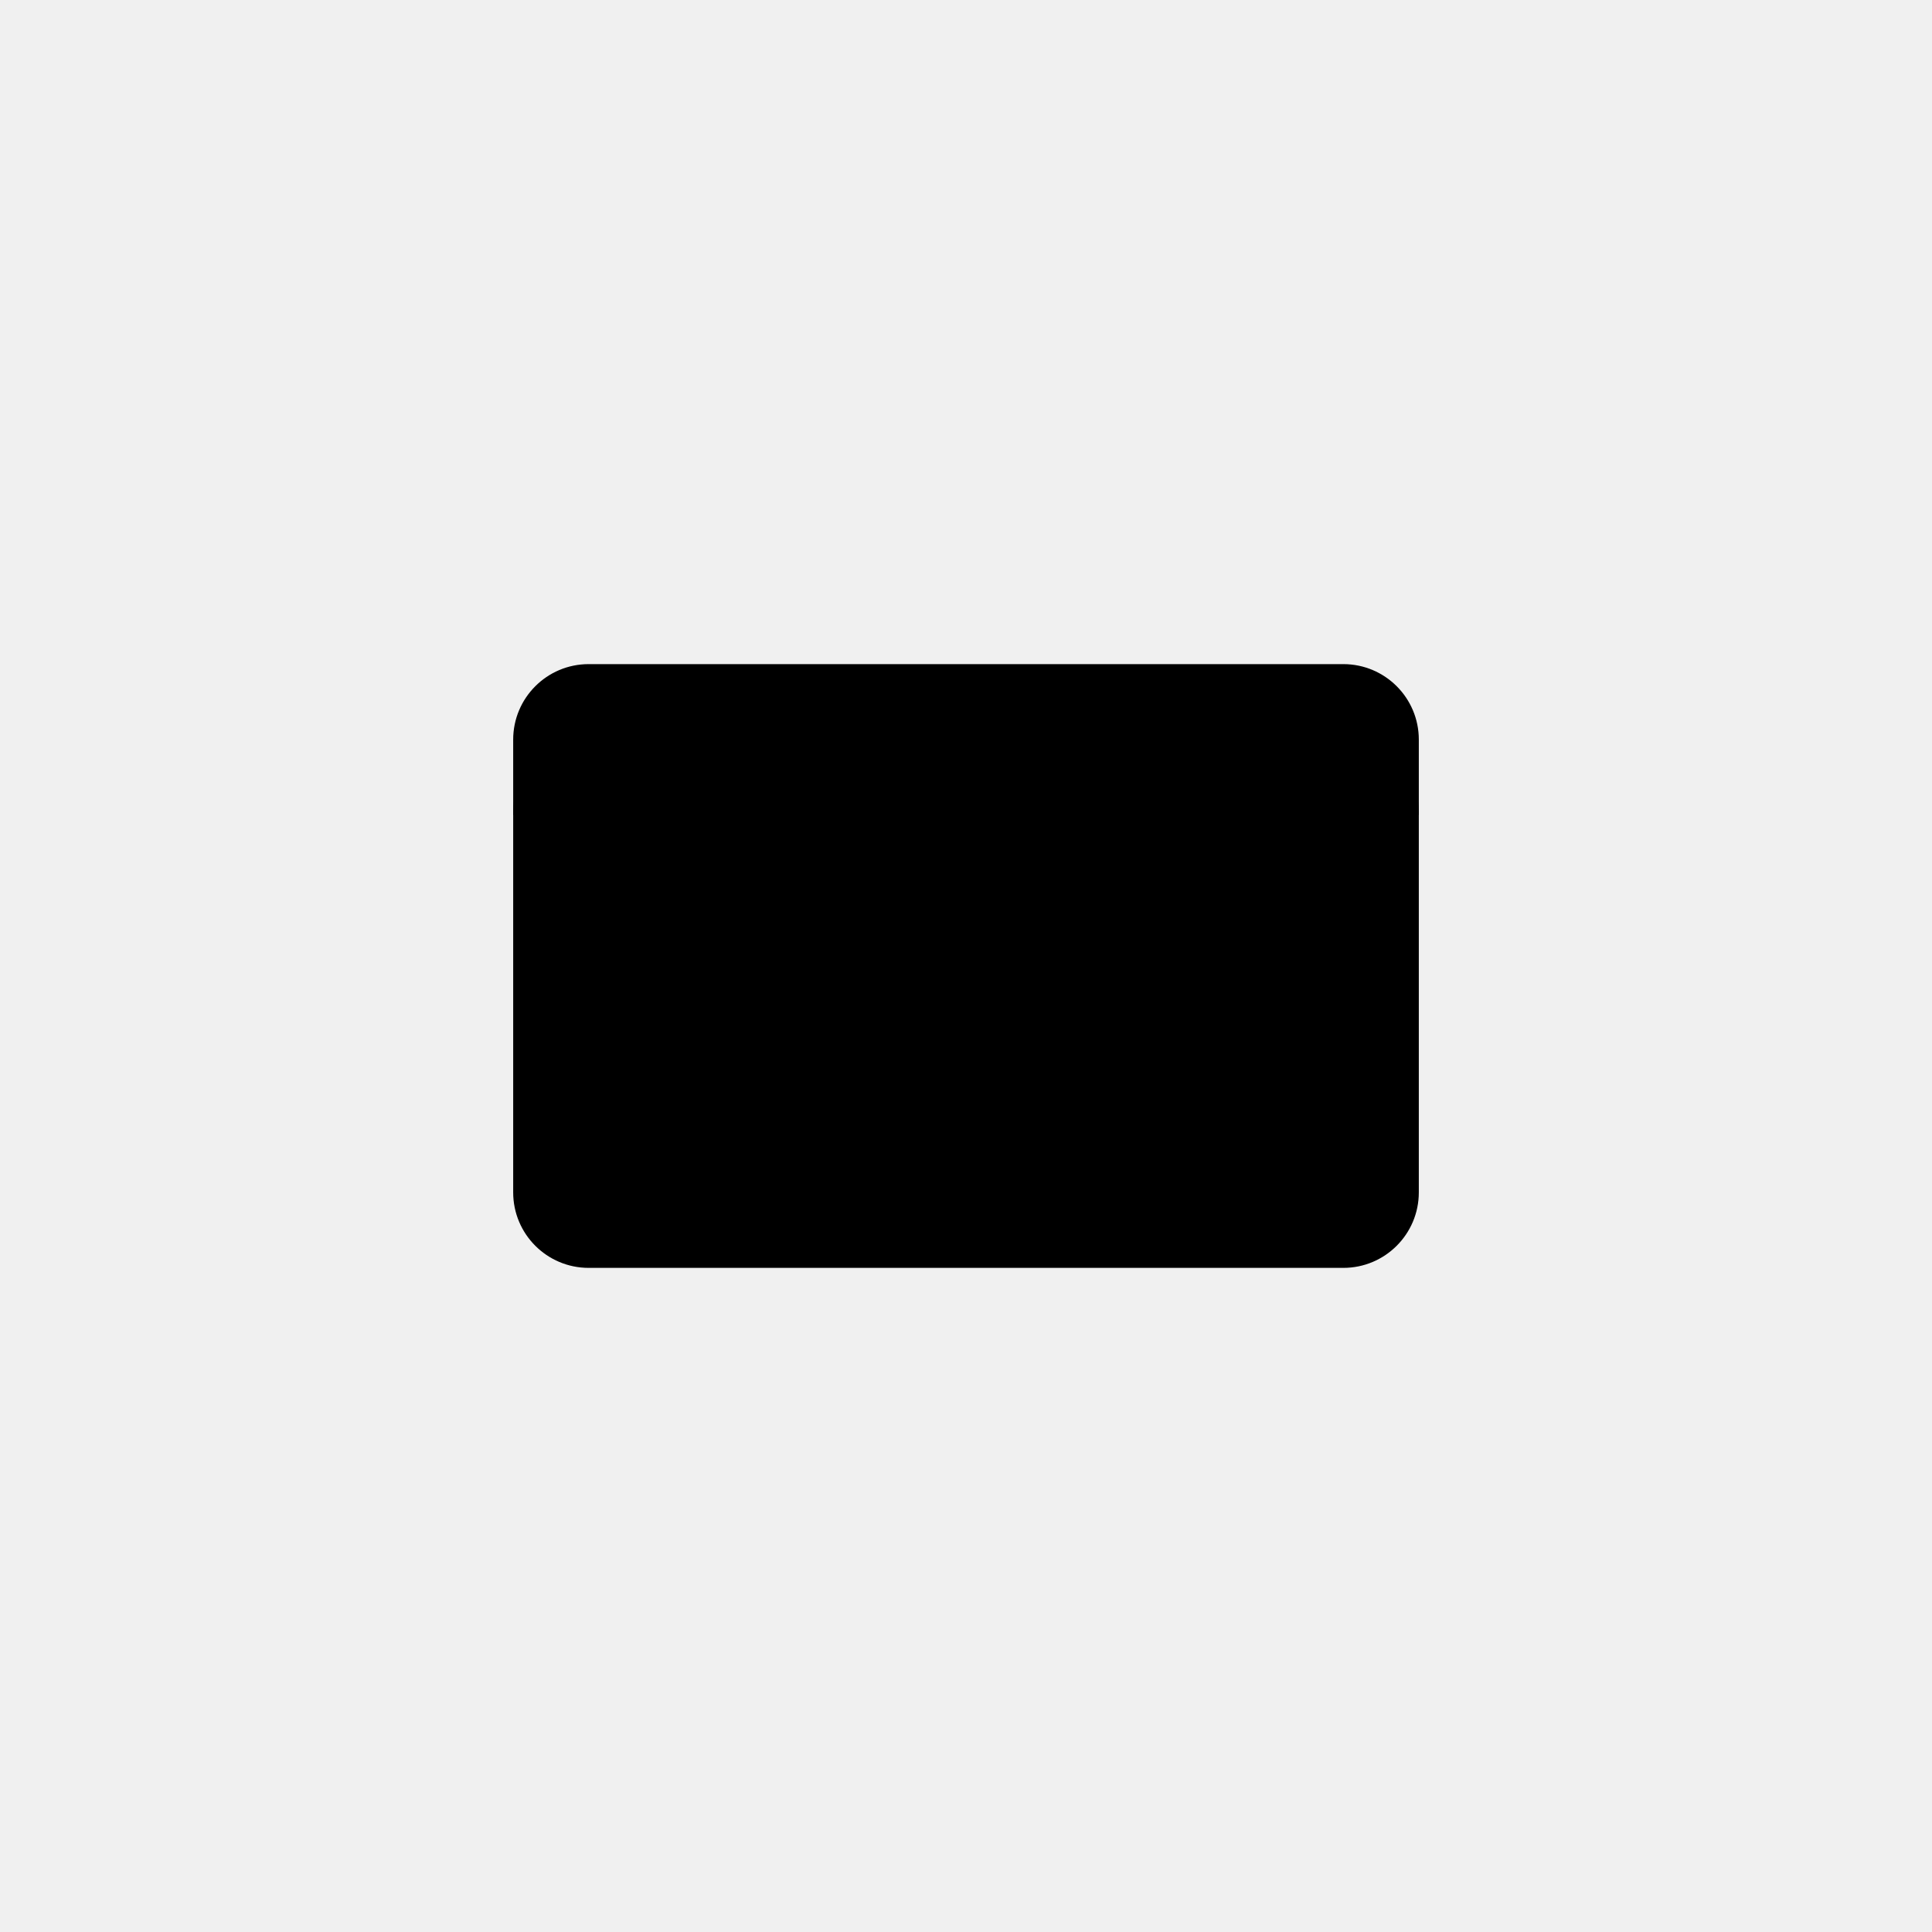
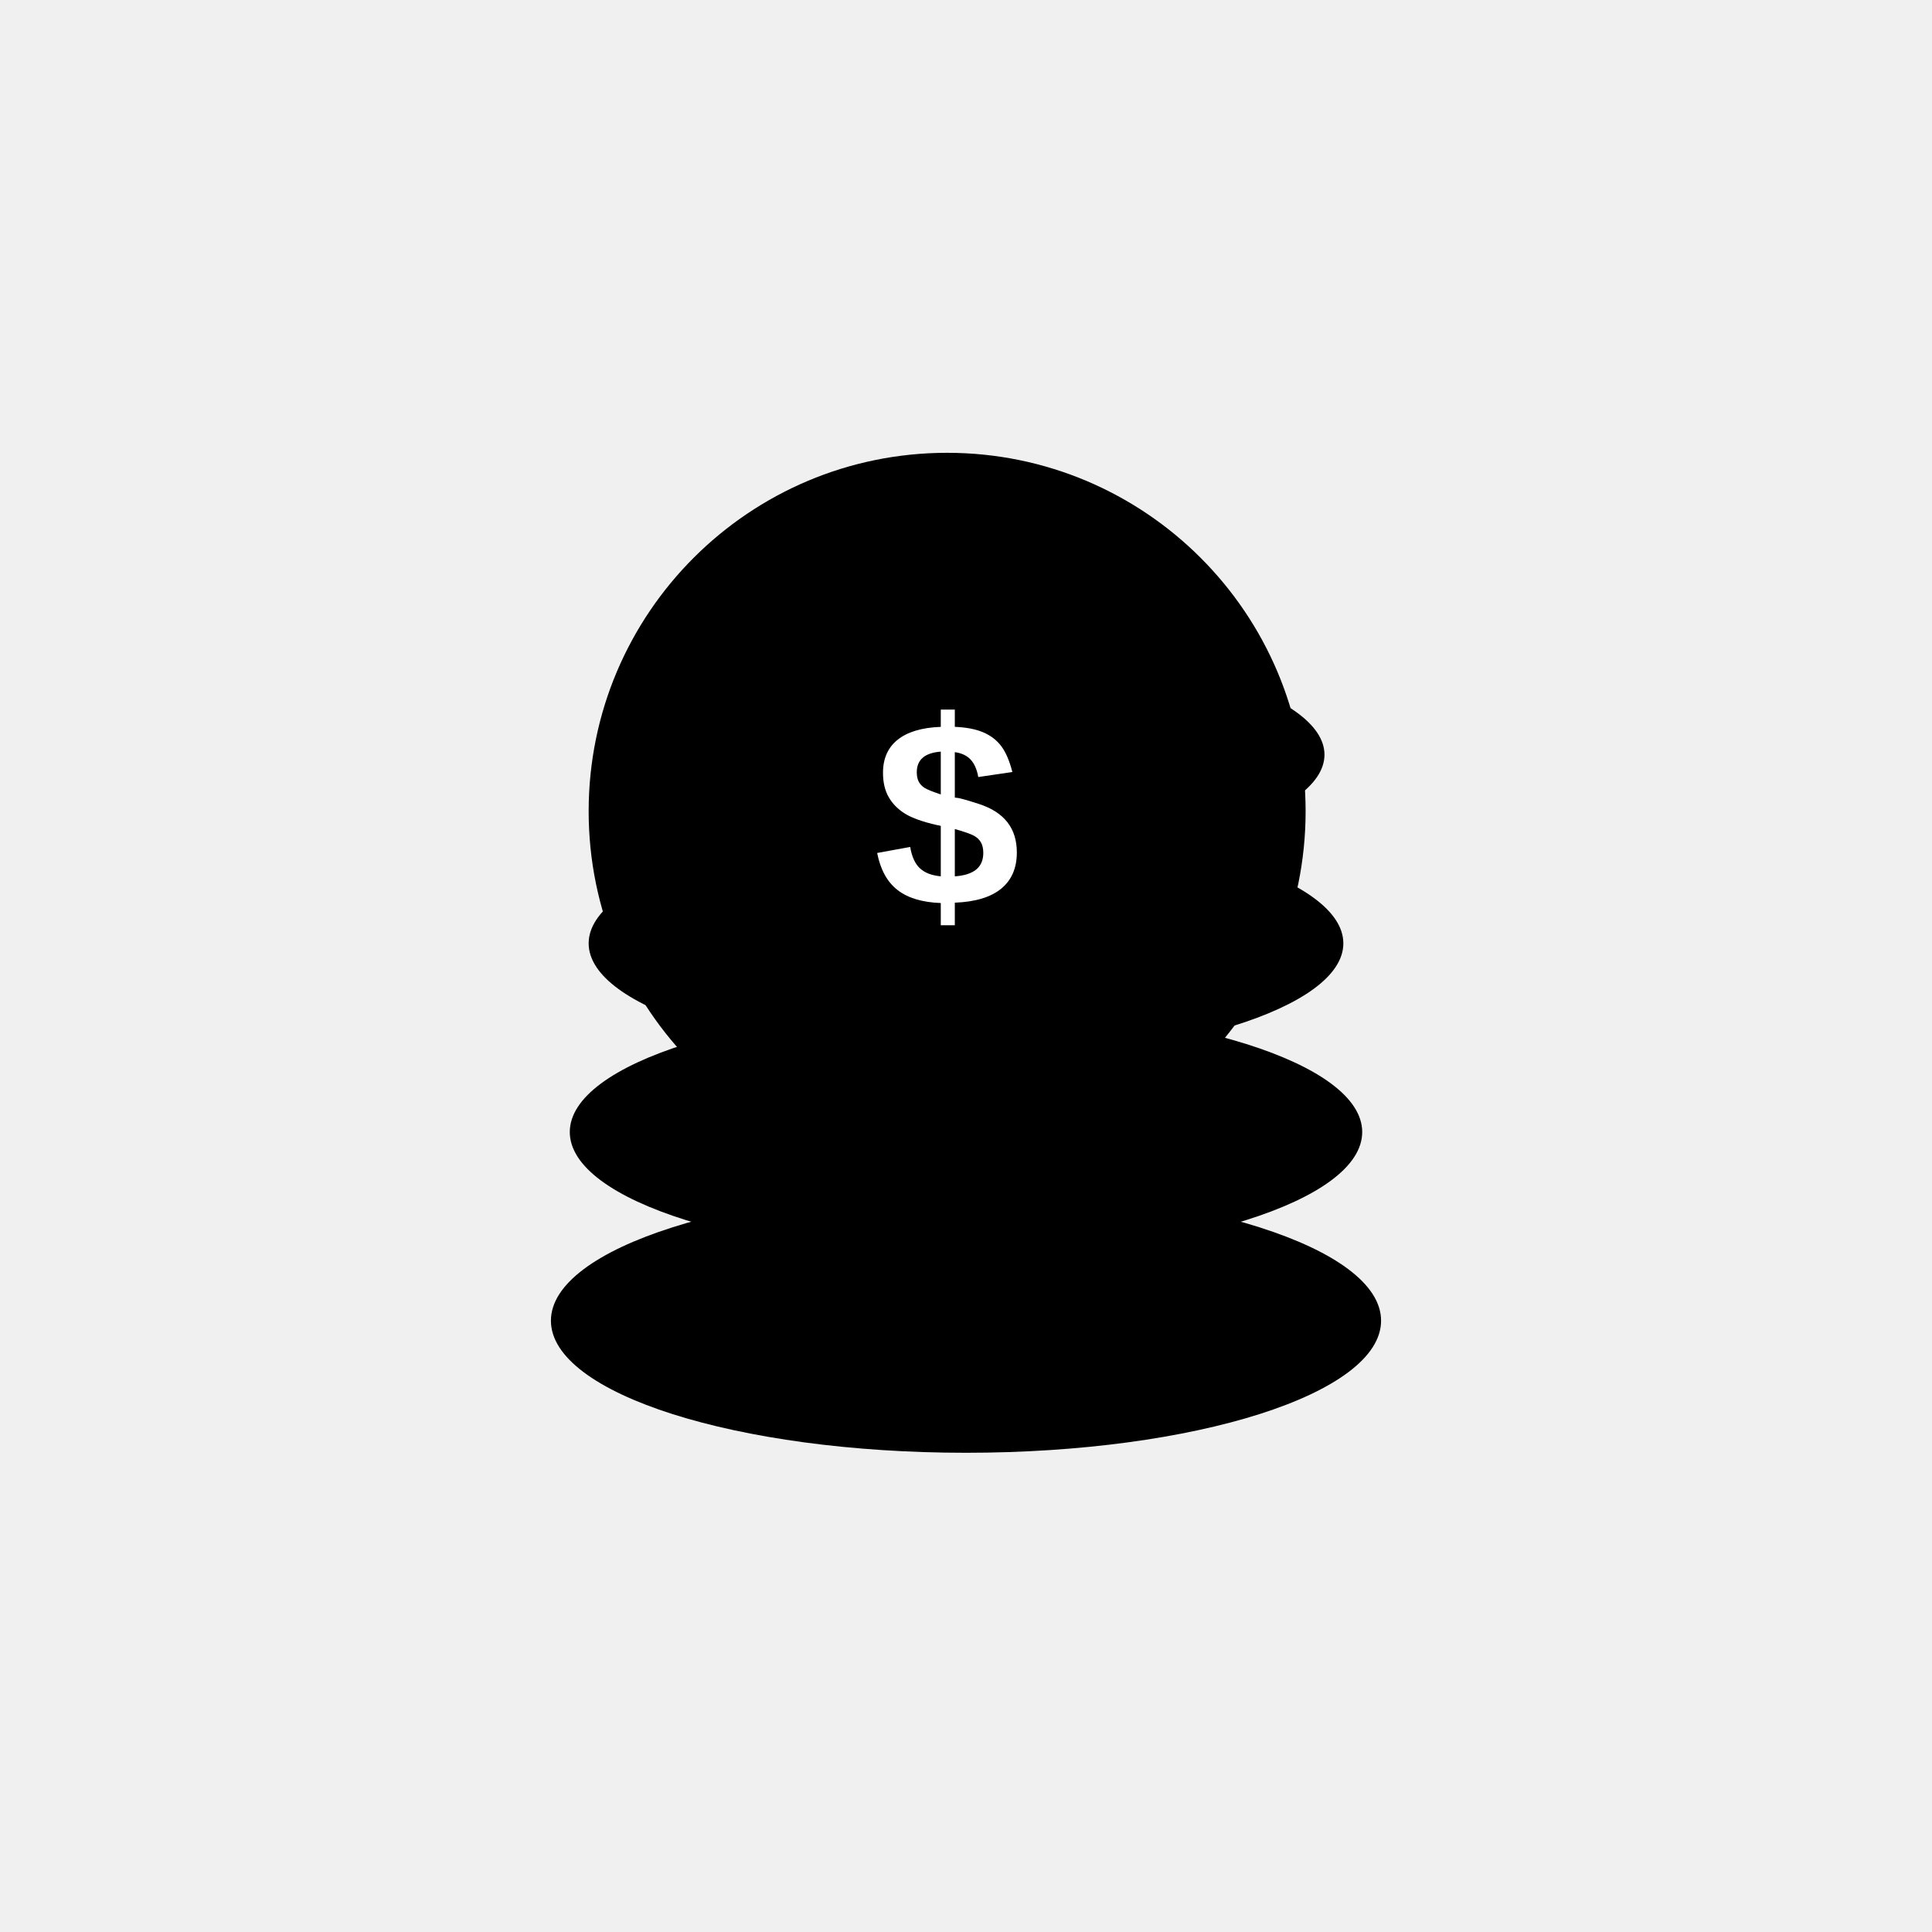
<svg xmlns="http://www.w3.org/2000/svg" viewBox="0 0 512 512">
-   <g>
-     <rect x="136" y="176" width="240" height="160" rx="20" fill="currentColor" />
-     <path d="M 136 216 Q 136 196, 156 196 L 356 196 Q 376 196, 376 216 Z" fill="currentColor" />
-     <rect x="166" y="236" width="180" height="80" rx="10" fill="none" stroke="currentColor" stroke-width="4" />
-     <text x="256" y="300" text-anchor="middle" font-family="Arial, sans-serif" font-size="48" font-weight="bold" fill="currentColor">€</text>
+   <g fill="currentColor">
+     <ellipse cx="256" cy="350" rx="110" ry="35" />
+     <ellipse cx="256" cy="300" rx="105" ry="33" />
+     <ellipse cx="256" cy="250" rx="100" ry="31" />
+     <ellipse cx="256" cy="200" rx="95" ry="29" />
+     <circle cx="251" cy="215" r="95" />
+     <text x="251" y="240" text-anchor="middle" font-family="Arial, sans-serif" font-size="70" font-weight="bold" fill="#ffffff">$</text>
  </g>
</svg>
